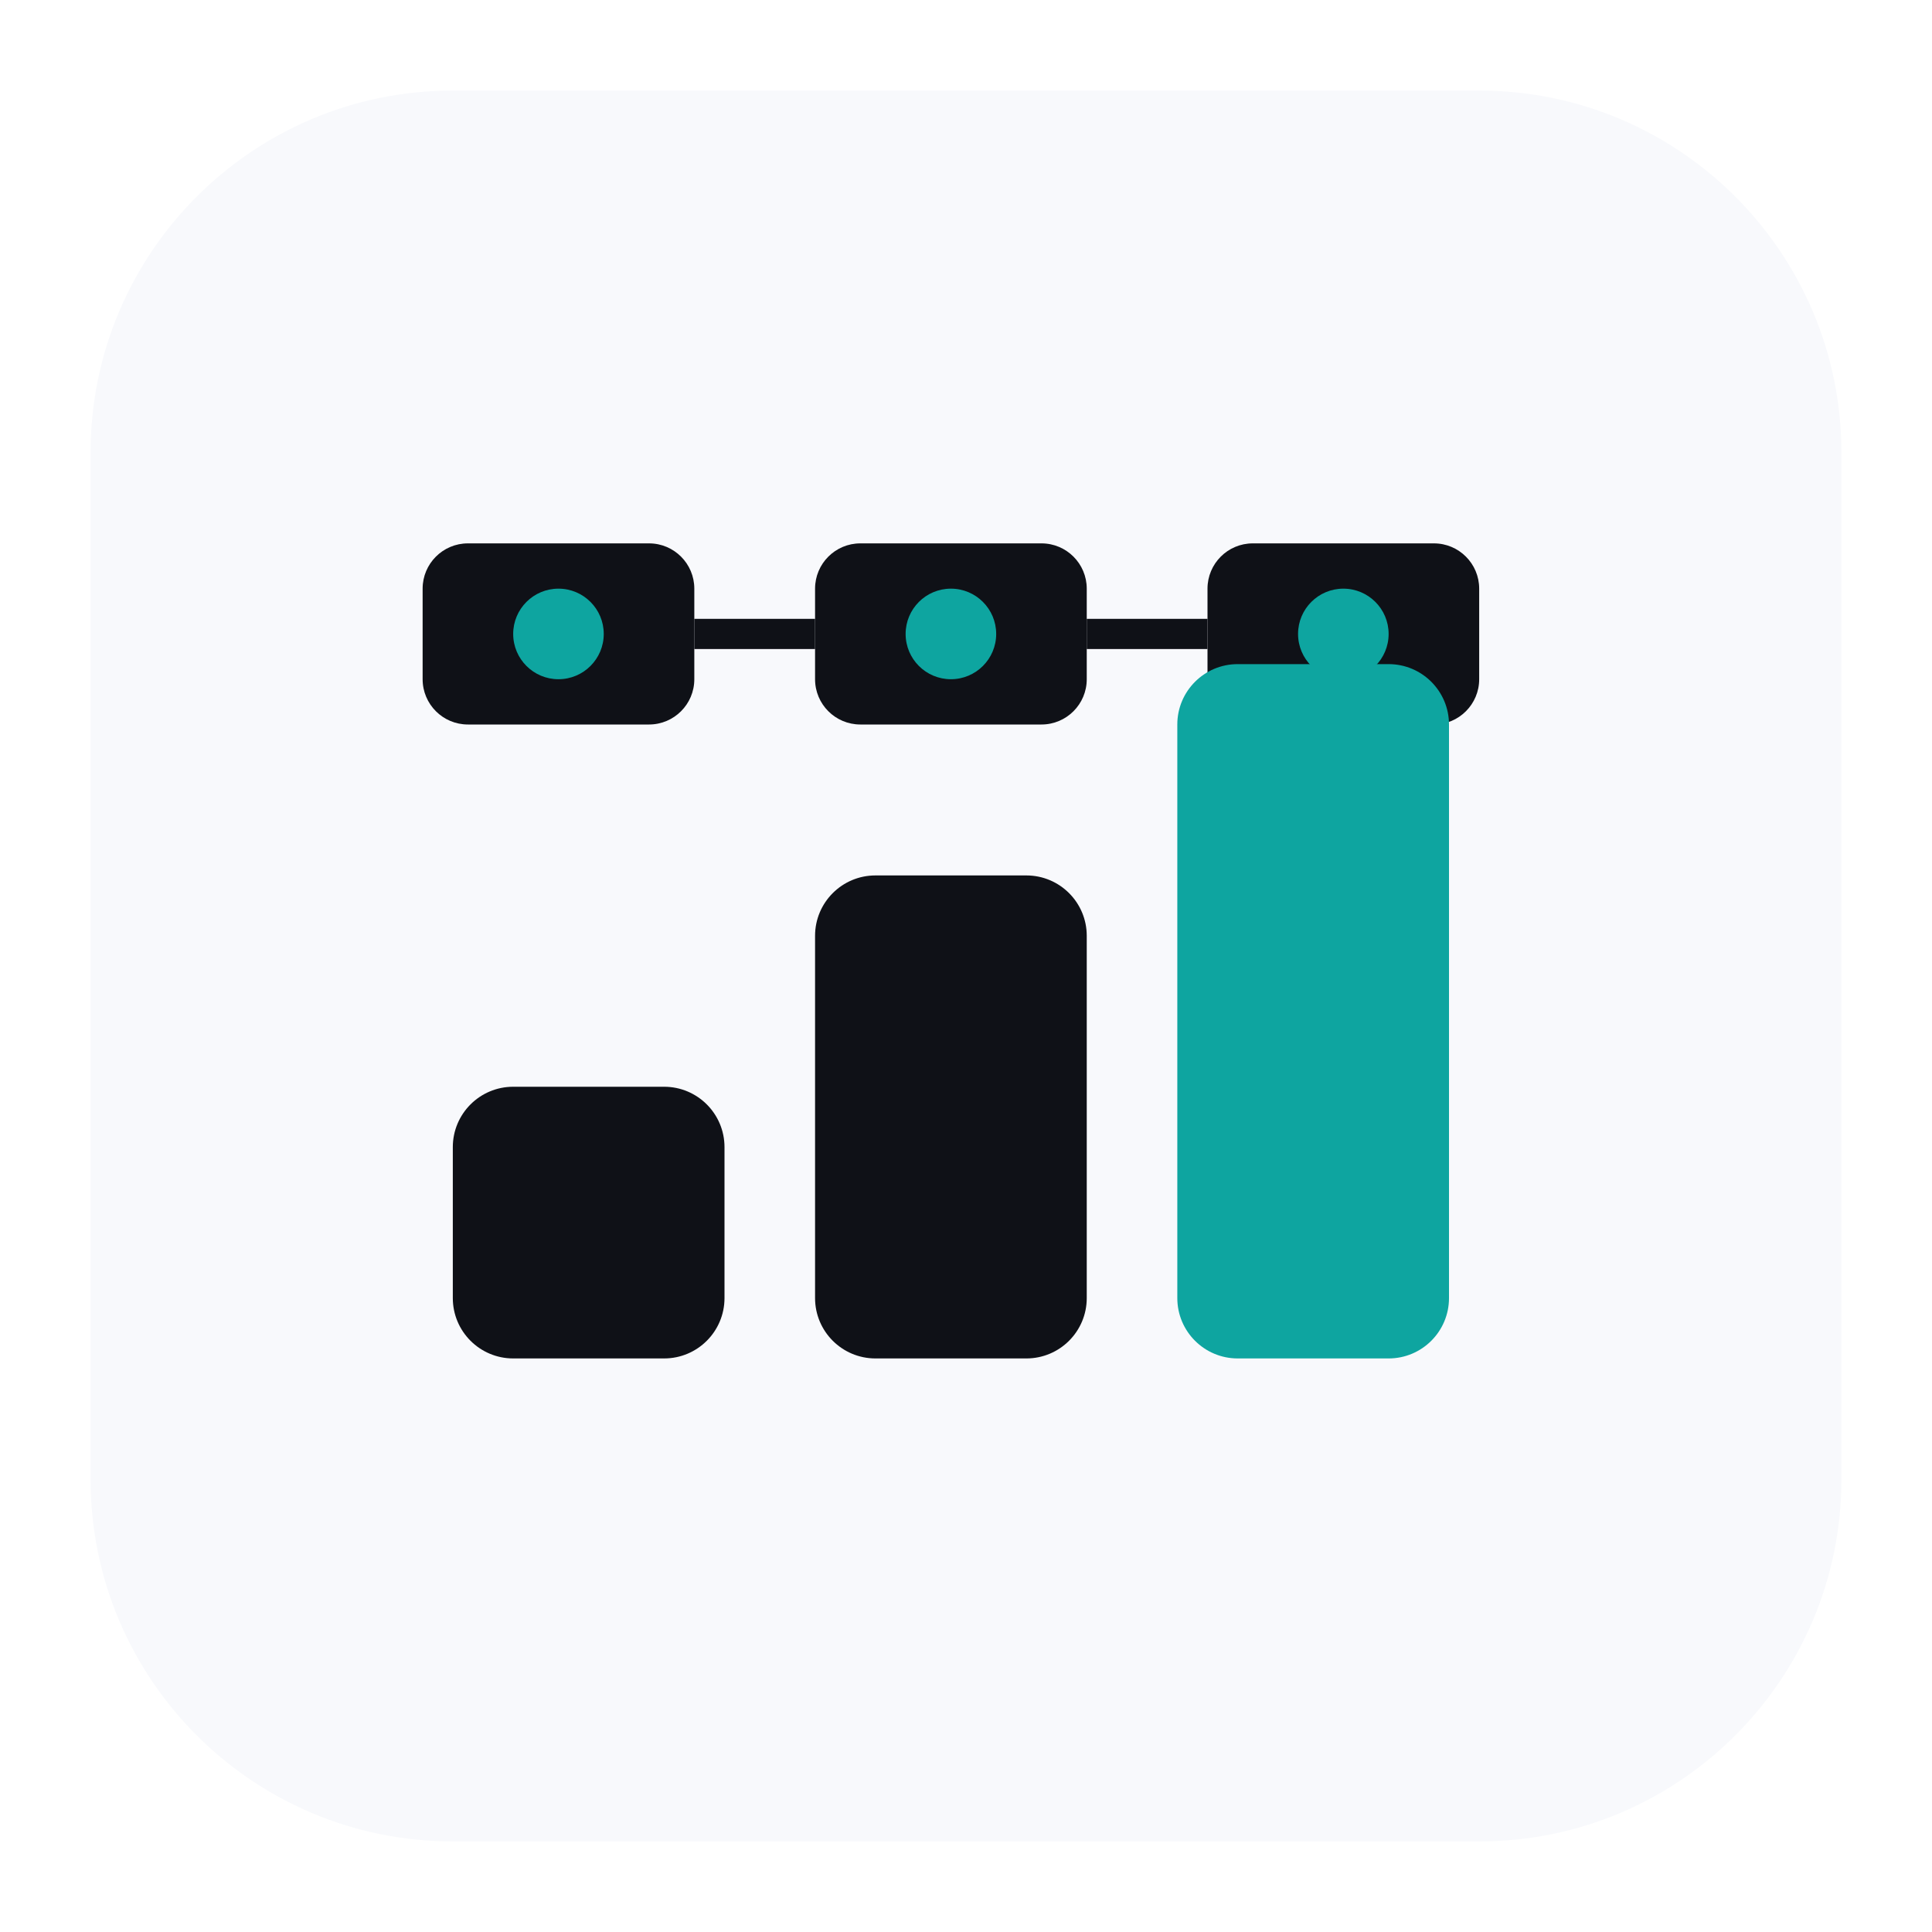
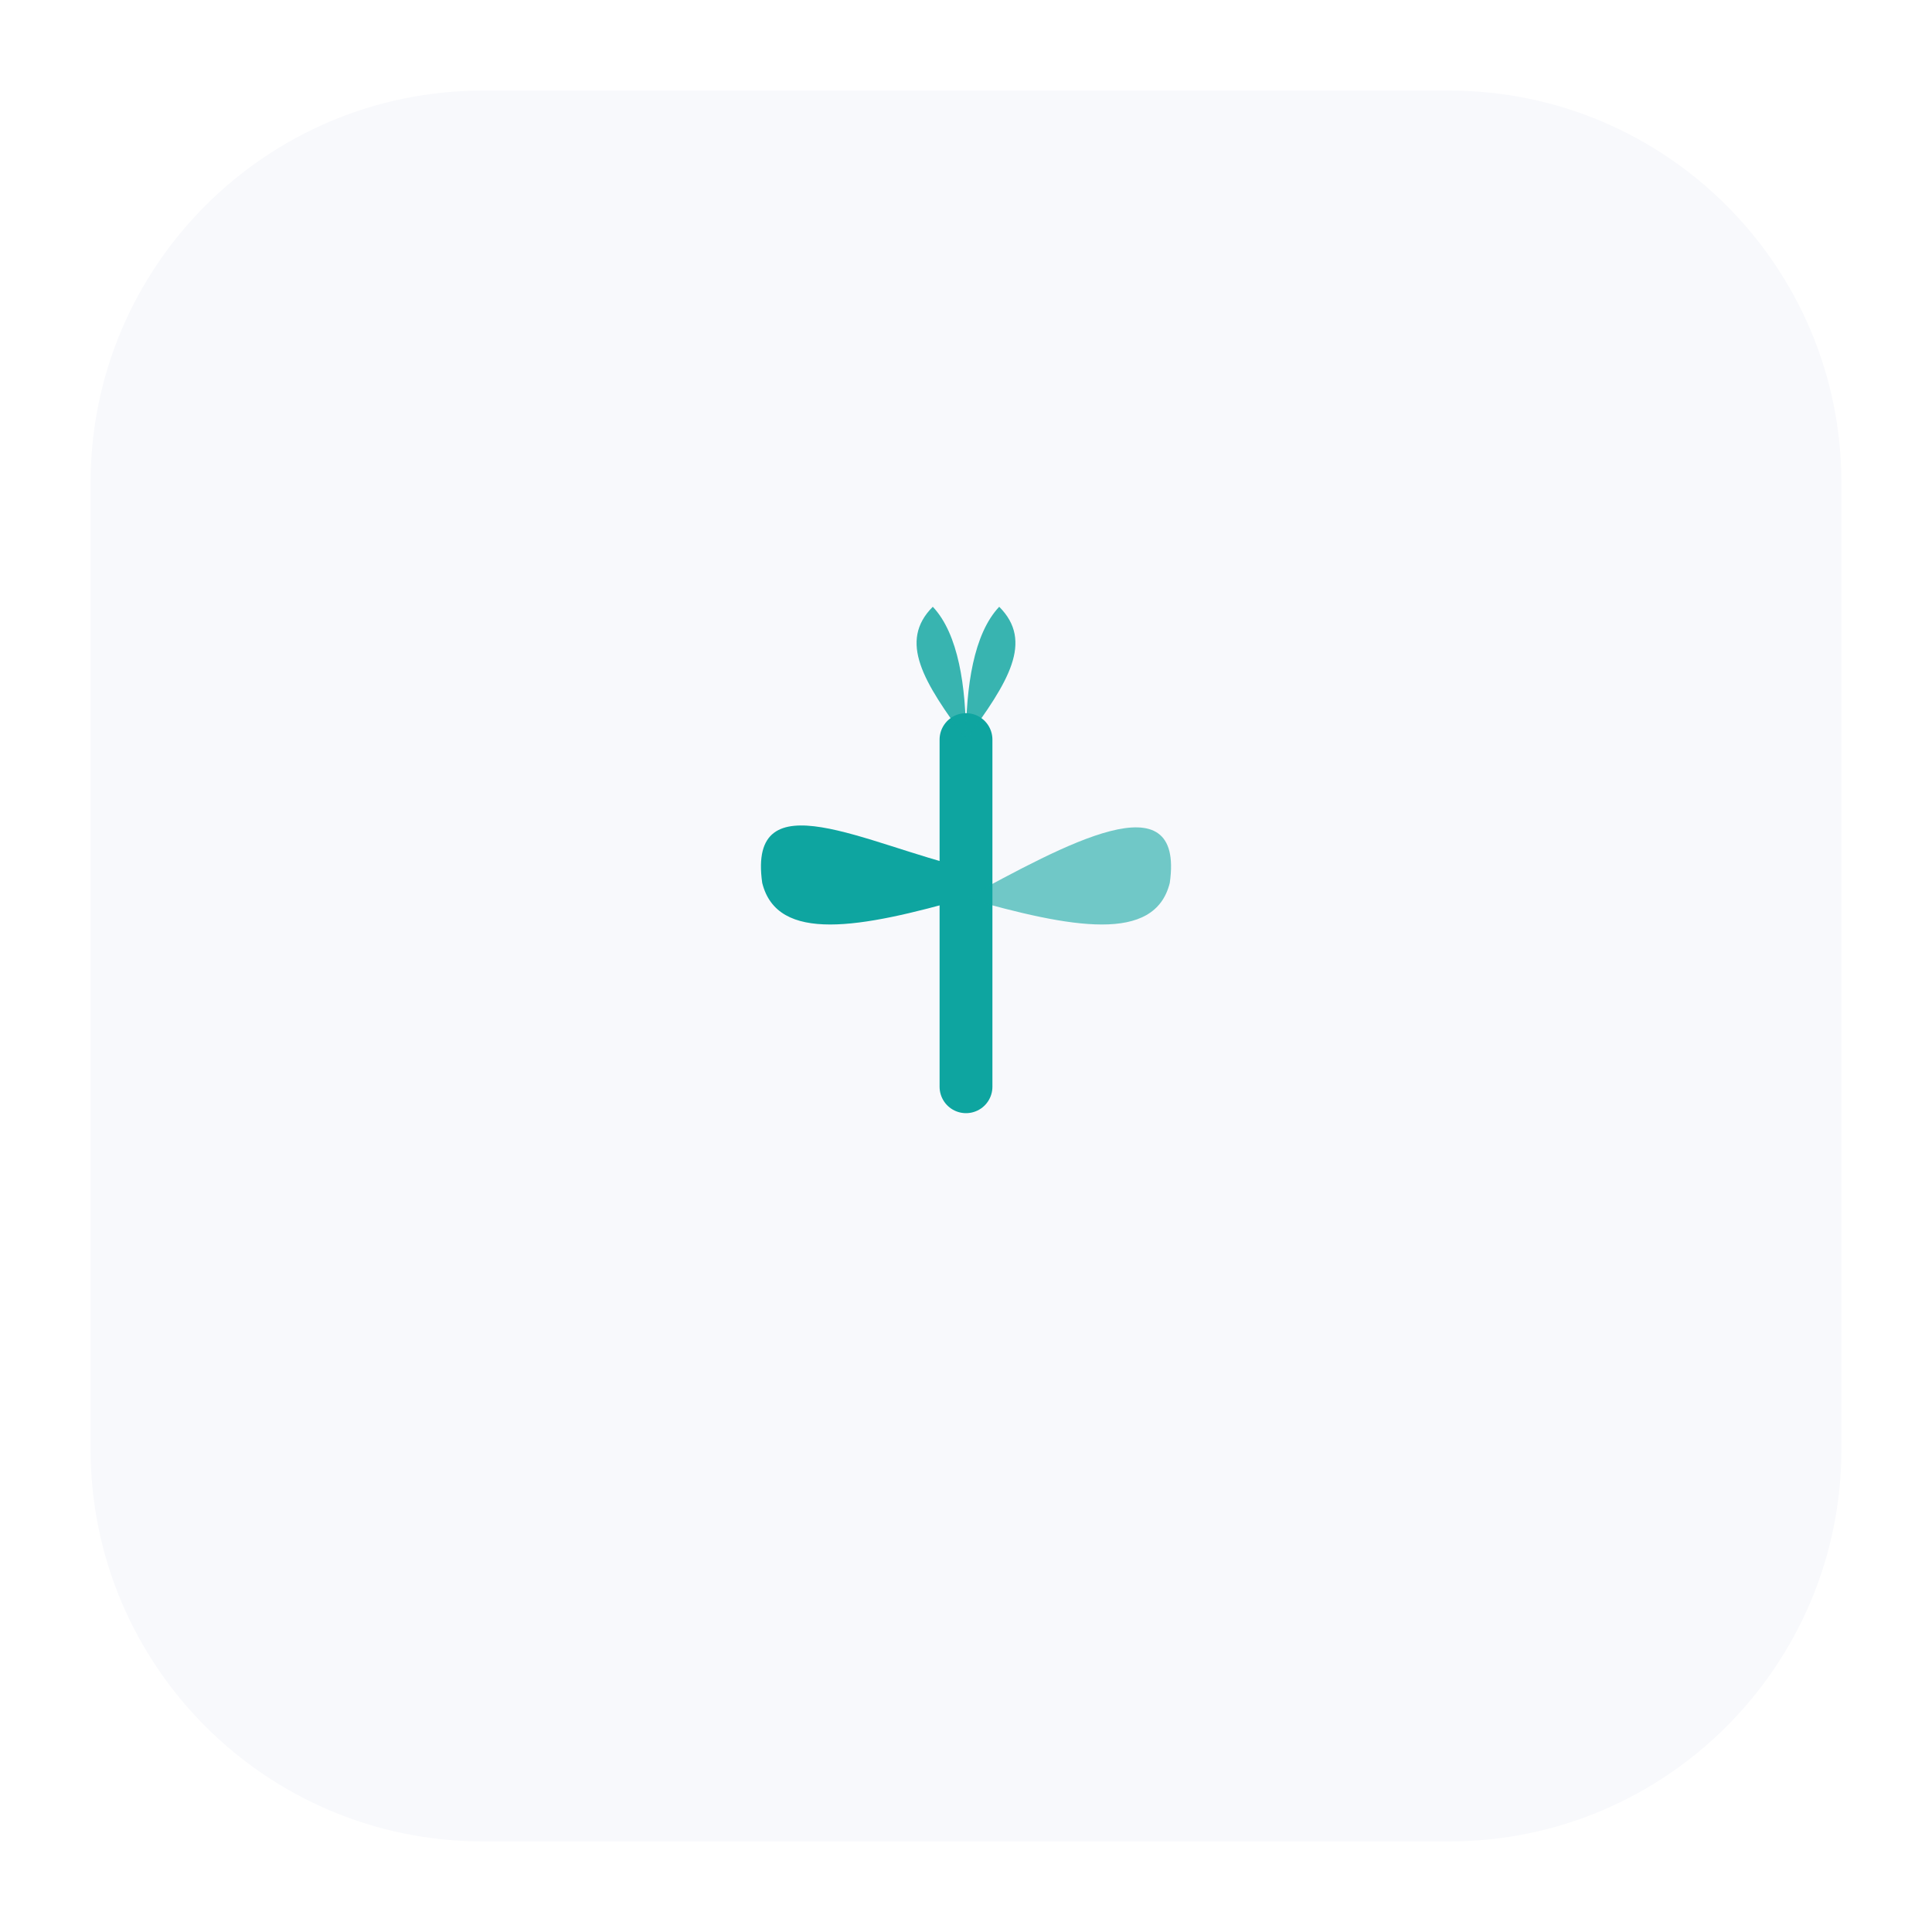
<svg xmlns="http://www.w3.org/2000/svg" width="128" height="128" viewBox="0 0 128 128">
-   <rect x="6" y="6" width="116" height="116" rx="24" fill="#F8F9FC" />
-   <rect x="28" y="36" width="18" height="12" rx="3" fill="#0F1117" />
-   <rect x="54" y="36" width="18" height="12" rx="3" fill="#0F1117" />
-   <rect x="80" y="36" width="18" height="12" rx="3" fill="#0F1117" />
-   <line x1="46" y1="42" x2="54" y2="42" stroke="#0F1117" stroke-width="2" />
-   <line x1="72" y1="42" x2="80" y2="42" stroke="#0F1117" stroke-width="2" />
-   <circle cx="37" cy="42" r="3" fill="#0EA5A0" />
-   <circle cx="63" cy="42" r="3" fill="#0EA5A0" />
-   <circle cx="89" cy="42" r="3" fill="#0EA5A0" />
-   <rect x="30" y="72" width="18" height="18" rx="4" fill="#0F1117" />
-   <rect x="54" y="58" width="18" height="32" rx="4" fill="#0F1117" />
-   <rect x="78" y="44" width="18" height="46" rx="4" fill="#0EA5A0" />
+   <rect x="6" y="6" width="116" height="116" rx="26" fill="#F8F9FC" />
+   <g transform="translate(40 32)" fill="#0EA5A0">
+     <path d="M24 40V17" stroke="#0EA5A0" stroke-width="3.5" stroke-linecap="round" fill="none" />
+     <path d="M24 25.5C17.5 24 9.5 19.5 10.5 26.5C11.5 30.5 17 29.5 24 27.5" fill="#0EA5A0" />
+     <path d="M24 27.5C30.5 24 38.5 19.5 37.5 26.5C36.5 30.5 31 29.5 24 27.5" fill="#0EA5A0" opacity="0.58" />
+     <path d="M24 17C21.2 13.2 19.5 10.5 21.8 8.2C23.5 10 24 13.5 24 17Z" fill="#0EA5A0" opacity="0.82" />
+     <path d="M24 17C26.8 13.2 28.5 10.5 26.2 8.2C24.5 10 24 13.5 24 17Z" fill="#0EA5A0" opacity="0.82" />
+   </g>
</svg>
